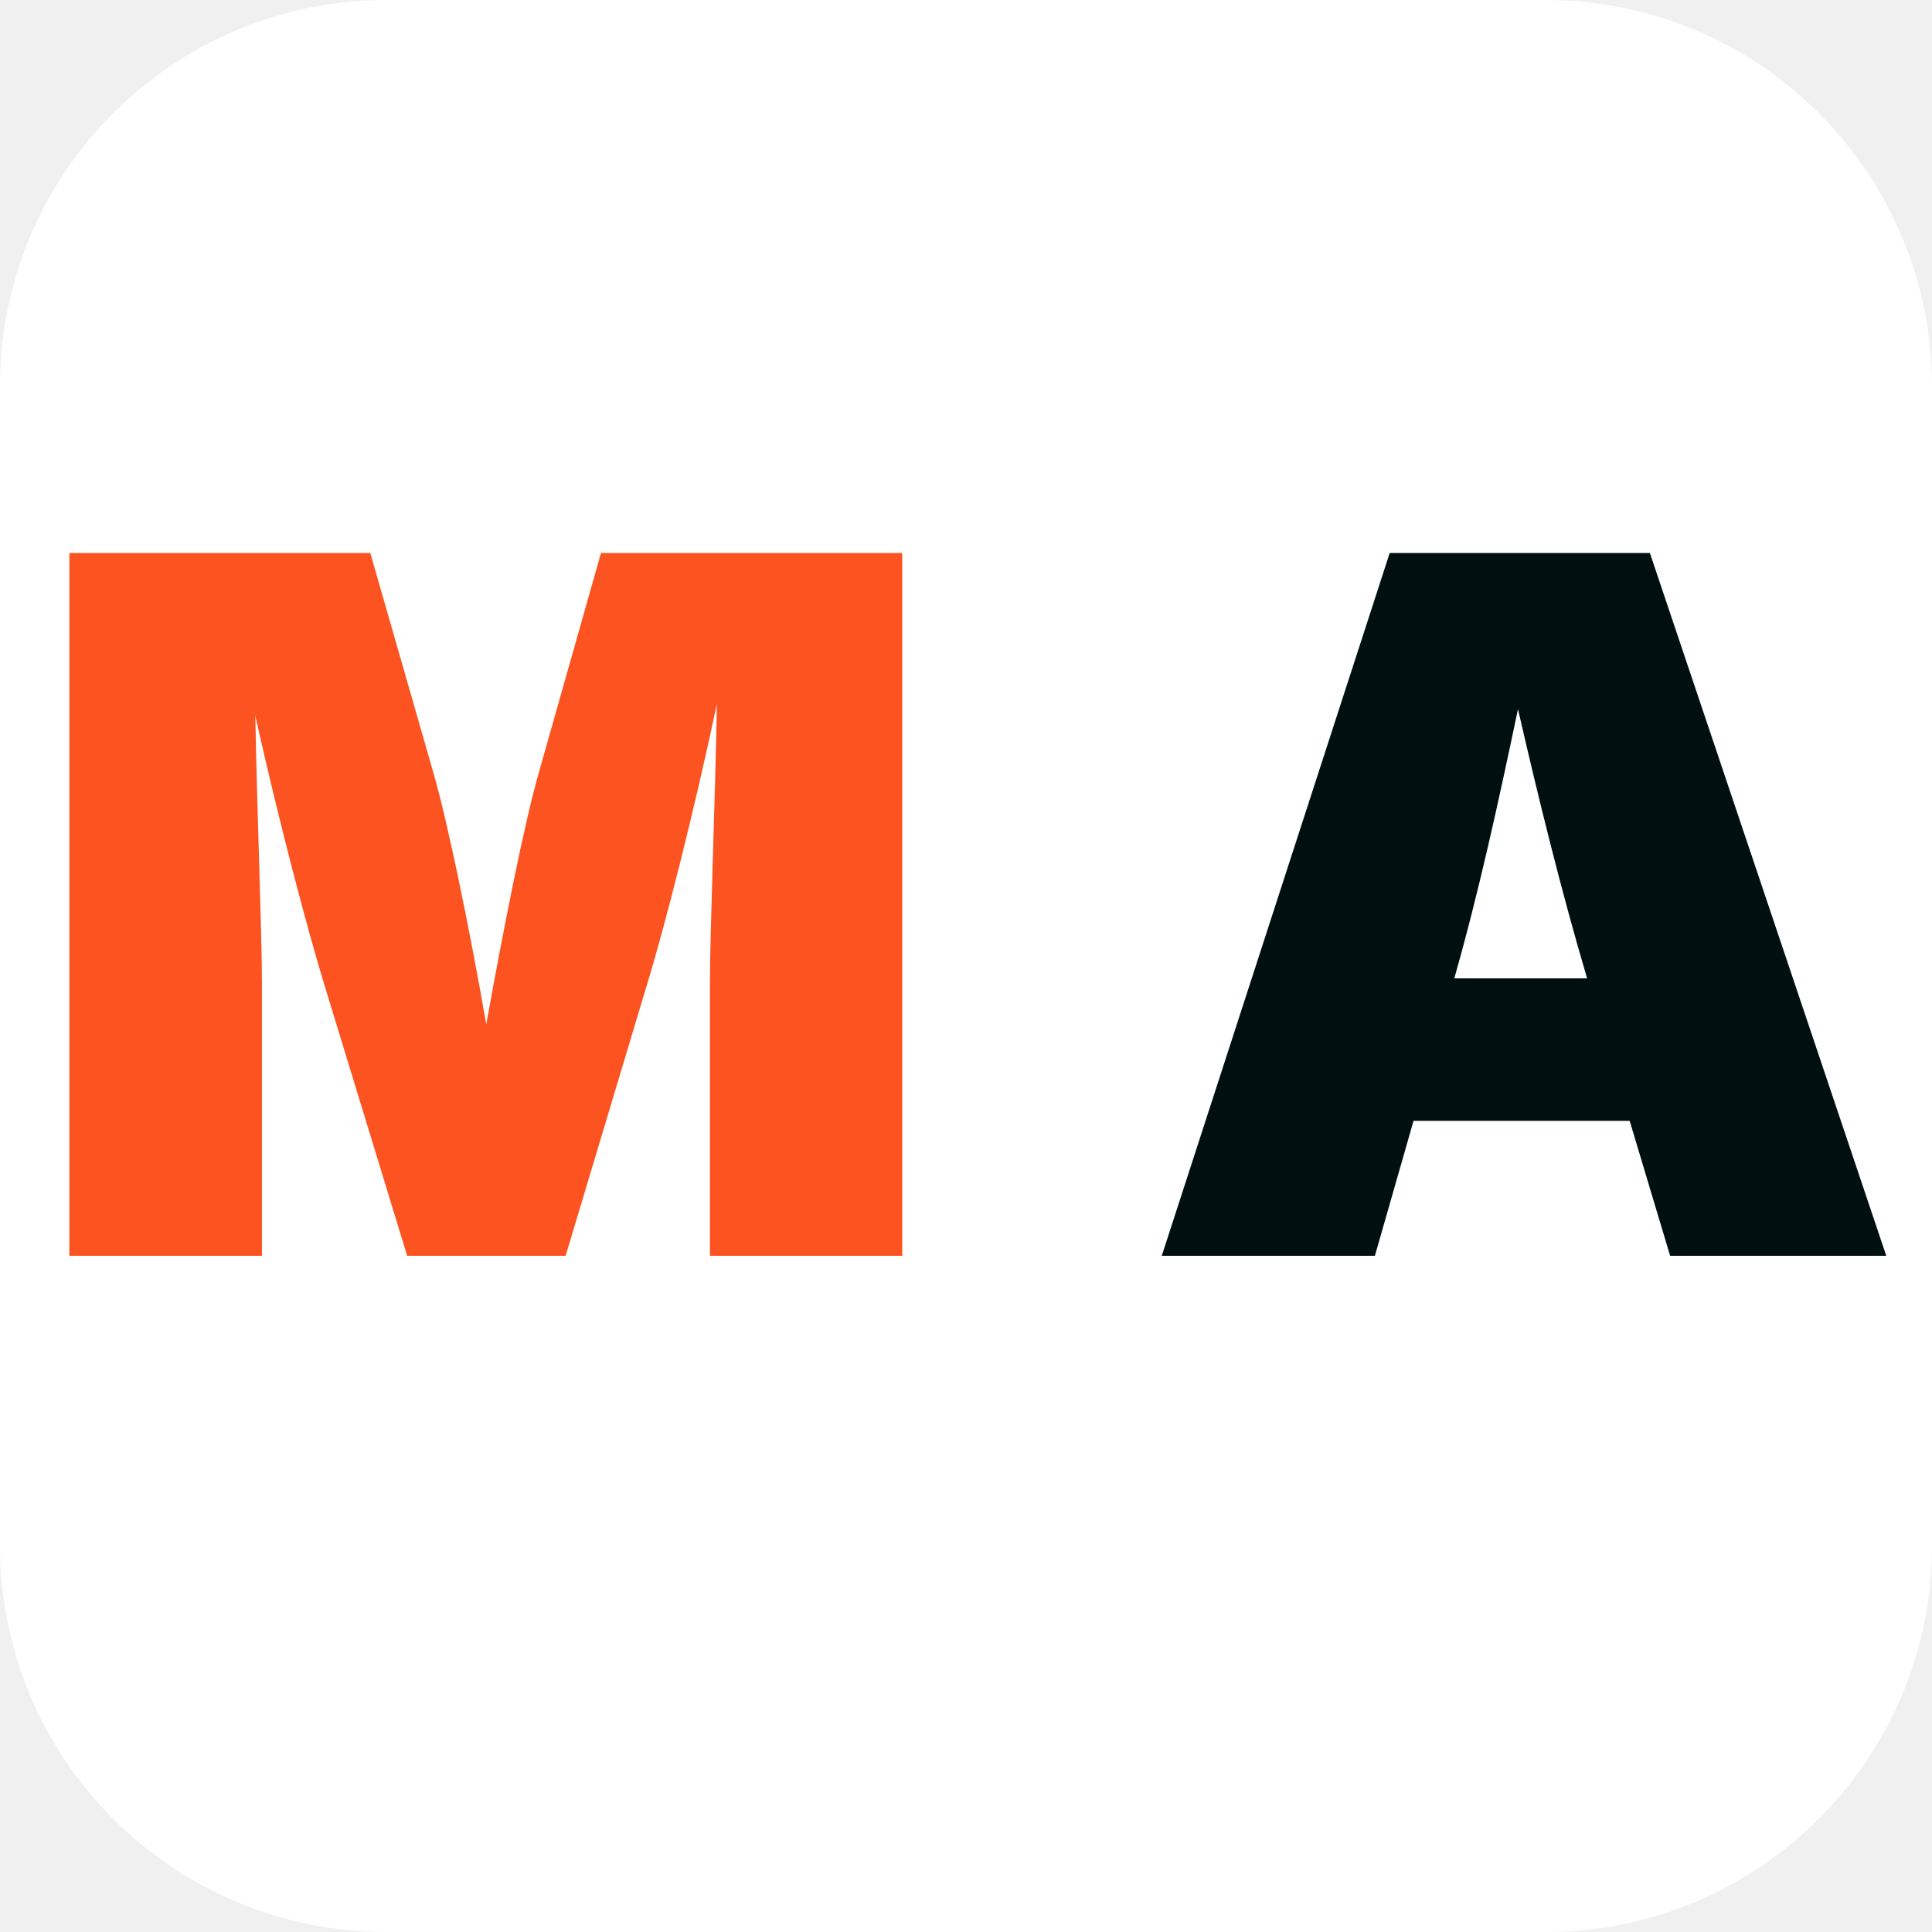
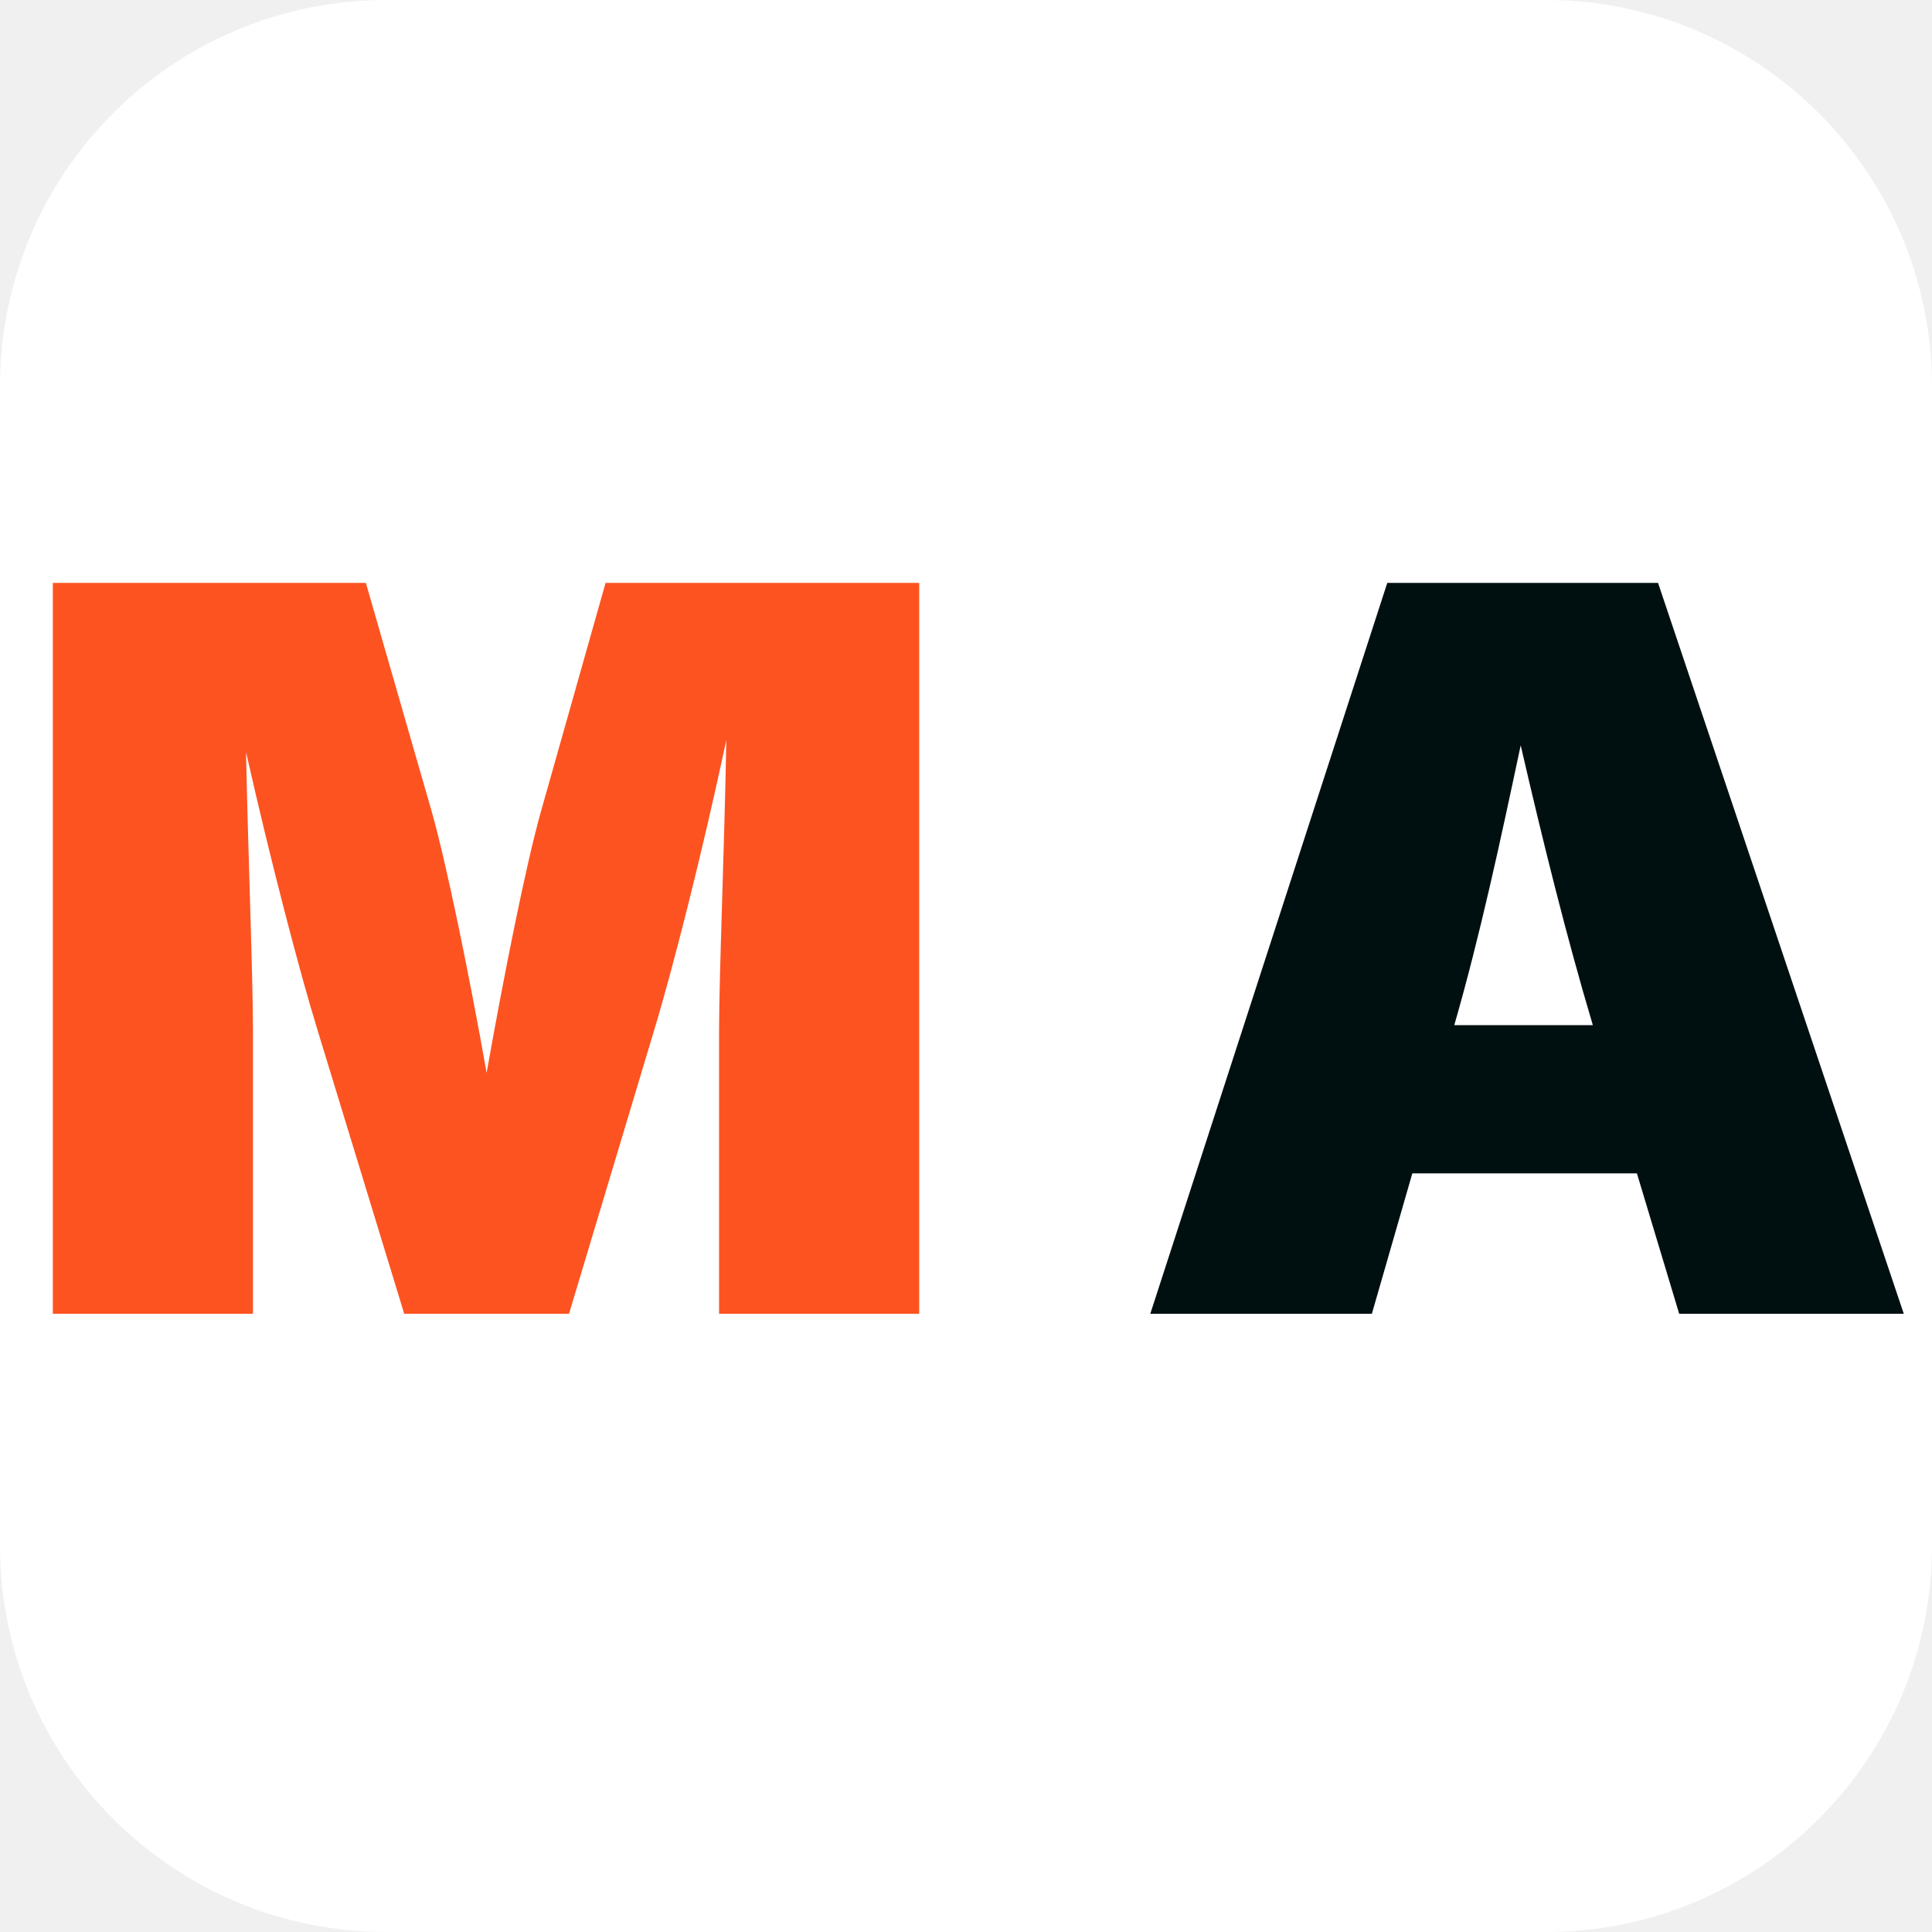
<svg xmlns="http://www.w3.org/2000/svg" viewBox="0 0 100 100" width="100" height="100">
  <rect width="100" height="100" fill="#ffffff" rx="20" />
-   <text x="50" y="65" font-family="-apple-system, BlinkMacSystemFont, 'Inter', 'Segoe UI', Roboto, sans-serif" font-size="50" font-weight="900" text-anchor="middle" letter-spacing="-2">
+   <text x="50" y="68" font-family="-apple-system, BlinkMacSystemFont, 'Inter', 'Segoe UI', Roboto, sans-serif" font-size="52" font-weight="900" text-anchor="middle">
    <tspan fill="#fd5321">M</tspan>
-     <tspan fill="#001011">A</tspan>
+     <tspan fill="#001011" dx="-2">A</tspan>
  </text>
</svg>
